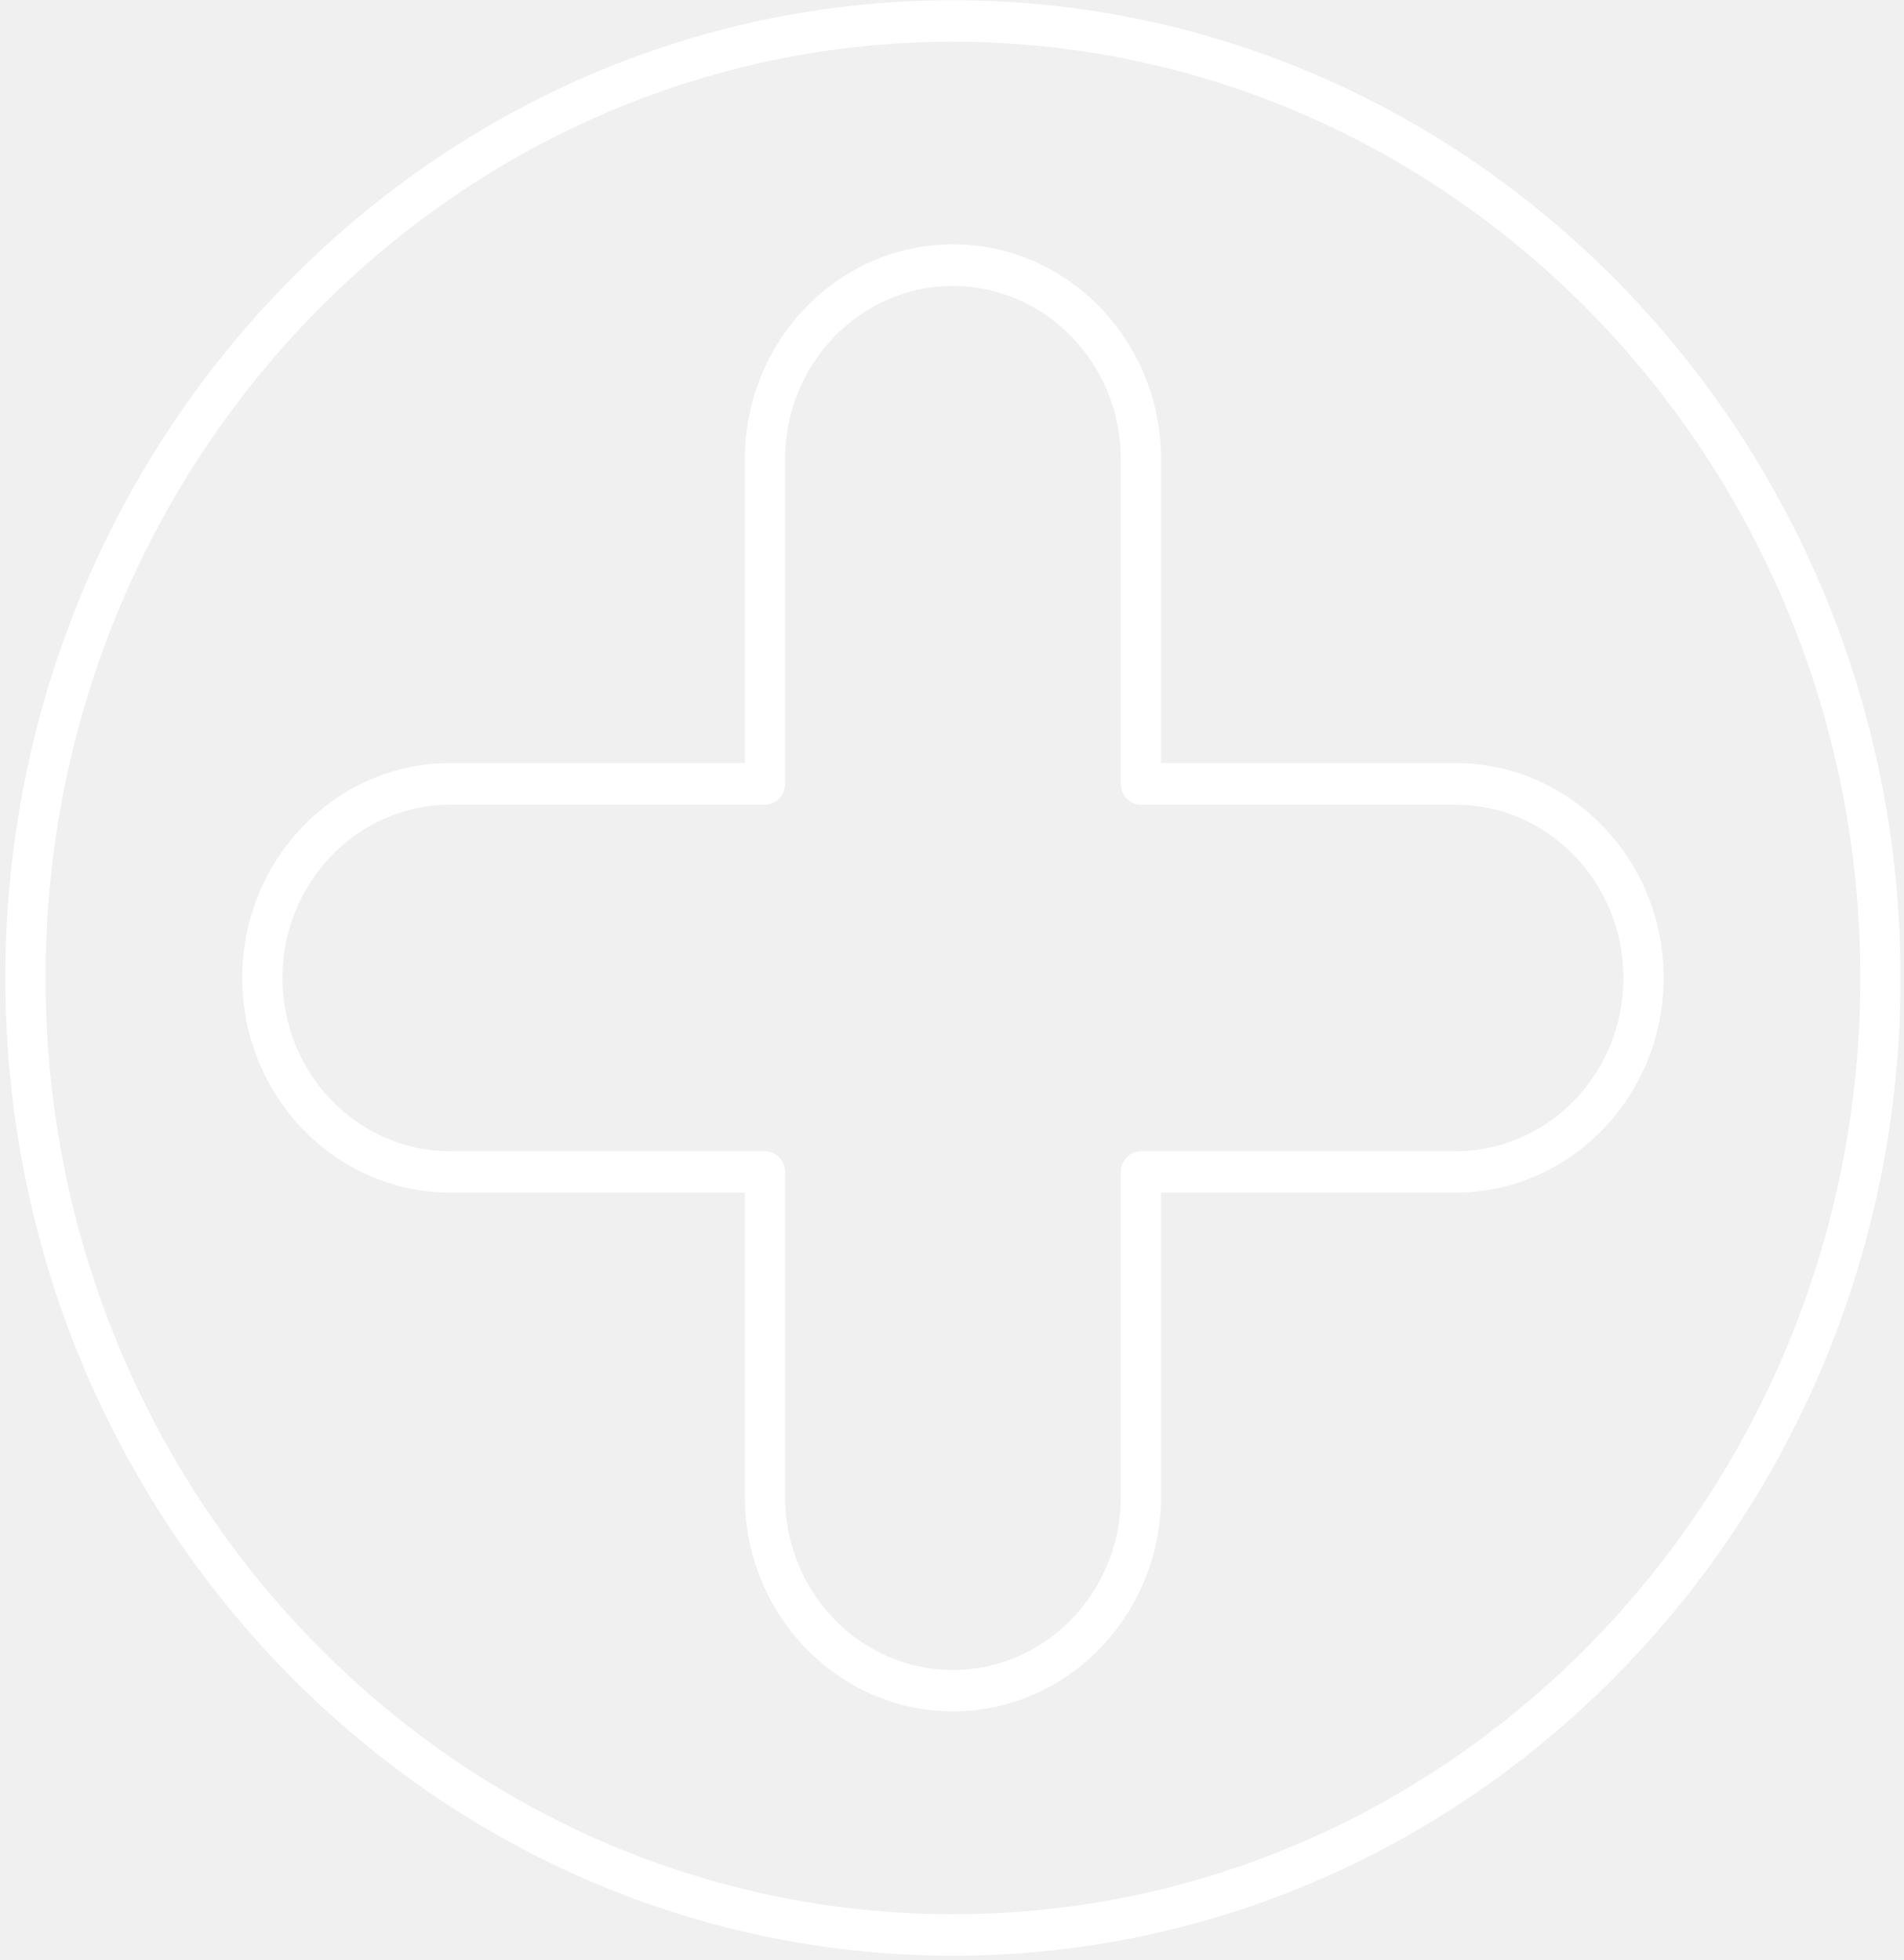
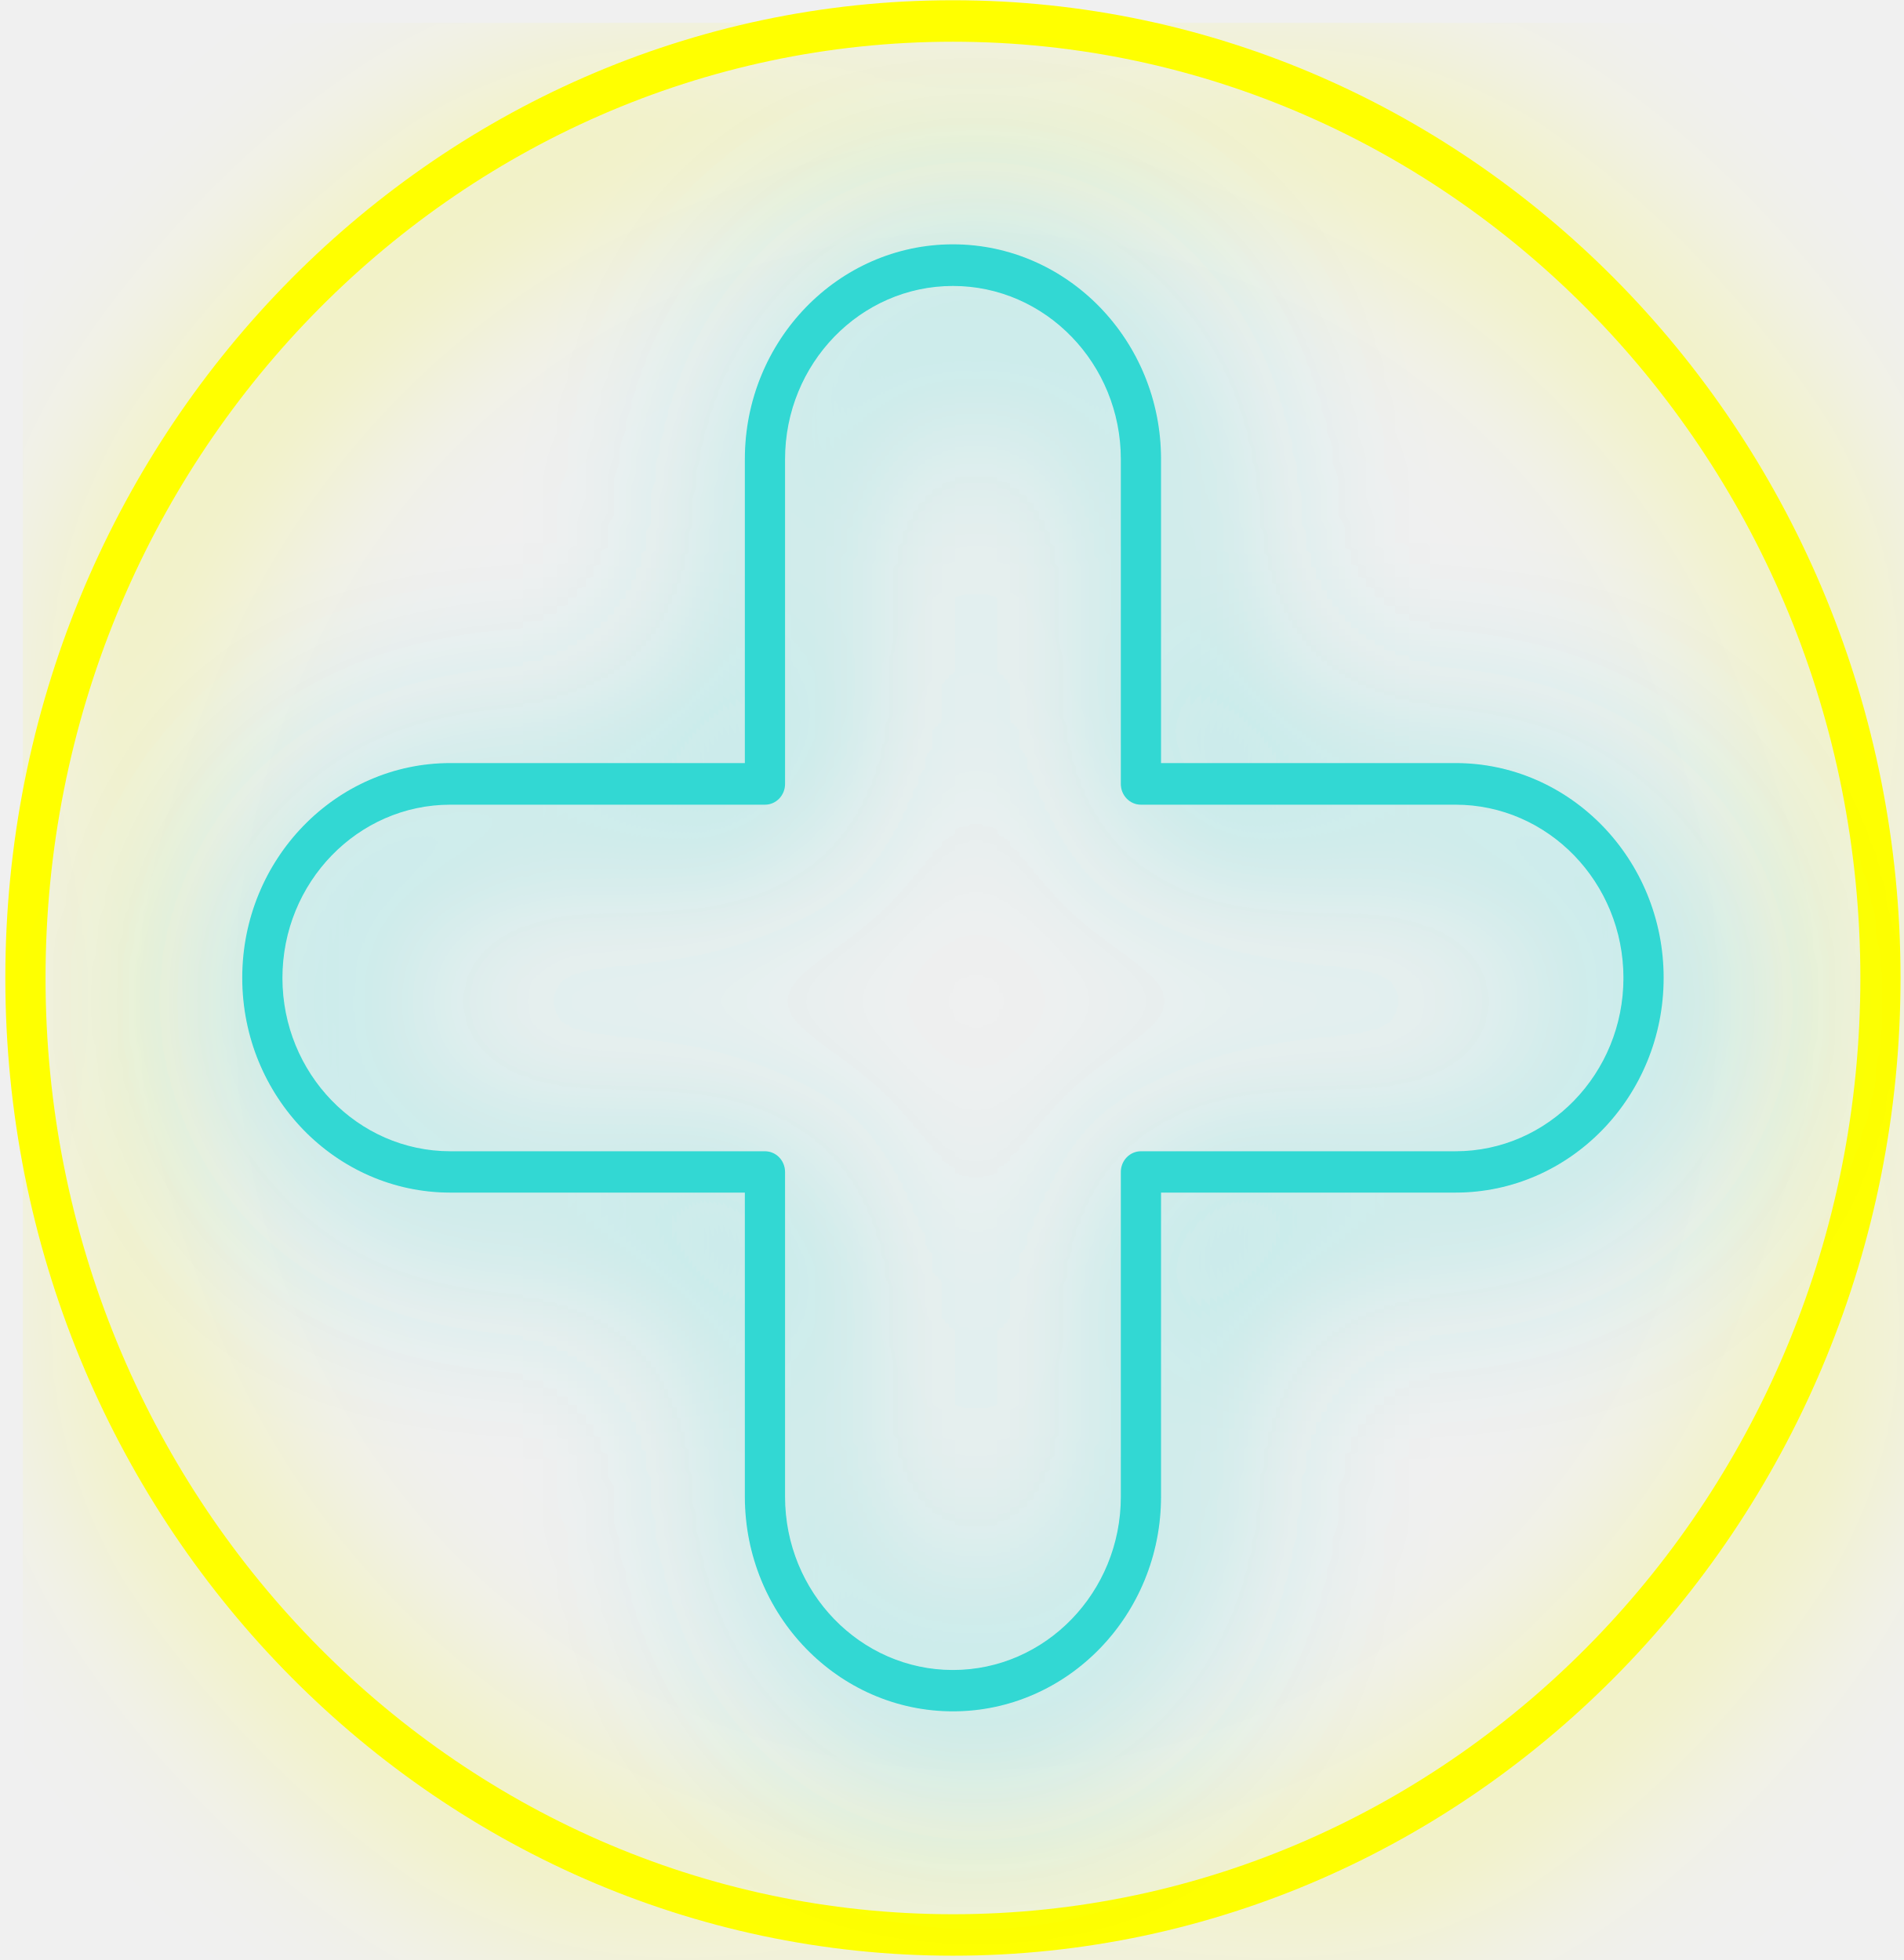
<svg xmlns="http://www.w3.org/2000/svg" width="167" height="172" viewBox="0 0 167 172" fill="none">
  <g id="Group">
-     <path id="Vector" d="M83.606 171.623C37.77 171.623 0.468 133.128 0.468 85.823C0.468 38.517 37.758 0.021 83.606 0.021C129.454 0.021 166.743 38.517 166.743 85.823C166.743 133.128 129.454 171.623 83.606 171.623ZM83.606 3.662C39.709 3.662 3.995 40.519 3.995 85.823C3.995 131.126 39.709 167.983 83.606 167.983C127.502 167.983 163.217 131.126 163.217 85.823C163.217 40.519 127.502 3.662 83.606 3.662Z" fill="white" />
-     <path id="Vector_2" d="M83.606 150.179C73.543 150.179 65.349 141.733 65.349 131.332V104.657H39.51C29.447 104.657 21.253 96.211 21.253 85.81C21.253 75.41 29.447 66.963 39.51 66.963H65.349V40.288C65.349 29.9 73.543 21.441 83.606 21.441C93.669 21.441 101.863 29.9 101.863 40.288V66.963H127.702C137.765 66.963 145.959 75.41 145.959 85.81C145.959 96.211 137.765 104.657 127.702 104.657H101.863V131.332C101.863 141.721 93.669 150.179 83.606 150.179ZM39.51 70.616C31.386 70.616 24.779 77.437 24.779 85.823C24.779 94.208 31.386 101.029 39.51 101.029H67.112C68.088 101.029 68.876 101.842 68.876 102.849V131.344C68.876 139.73 75.483 146.551 83.606 146.551C91.729 146.551 98.336 139.73 98.336 131.344V102.849C98.336 101.842 99.124 101.029 100.099 101.029H127.702C135.825 101.029 142.432 94.208 142.432 85.823C142.432 77.437 135.825 70.616 127.702 70.616H100.099C99.124 70.616 98.336 69.803 98.336 68.796V40.301C98.336 31.915 91.729 25.094 83.606 25.094C75.483 25.094 68.876 31.915 68.876 40.301V68.796C68.876 69.803 68.088 70.616 67.112 70.616H39.51Z" fill="white" />
+     <path id="Vector" d="M83.606 171.623C37.77 171.623 0.468 133.128 0.468 85.823C0.468 38.517 37.758 0.021 83.606 0.021C129.454 0.021 166.743 38.517 166.743 85.823C166.743 133.128 129.454 171.623 83.606 171.623ZM83.606 3.662C39.709 3.662 3.995 40.519 3.995 85.823C3.995 131.126 39.709 167.983 83.606 167.983C127.502 167.983 163.217 131.126 163.217 85.823C163.217 40.519 127.502 3.662 83.606 3.662Z" fill="yellow" style="filter: drop-shadow(2px 2px 9px yellow);" />
+     <path id="Vector_2" d="M83.606 150.179C73.543 150.179 65.349 141.733 65.349 131.332V104.657H39.51C29.447 104.657 21.253 96.211 21.253 85.81C21.253 75.41 29.447 66.963 39.51 66.963H65.349V40.288C65.349 29.9 73.543 21.441 83.606 21.441C93.669 21.441 101.863 29.9 101.863 40.288V66.963H127.702C137.765 66.963 145.959 75.41 145.959 85.81C145.959 96.211 137.765 104.657 127.702 104.657H101.863V131.332C101.863 141.721 93.669 150.179 83.606 150.179ZM39.51 70.616C31.386 70.616 24.779 77.437 24.779 85.823C24.779 94.208 31.386 101.029 39.51 101.029H67.112C68.088 101.029 68.876 101.842 68.876 102.849V131.344C68.876 139.73 75.483 146.551 83.606 146.551C91.729 146.551 98.336 139.73 98.336 131.344V102.849C98.336 101.842 99.124 101.029 100.099 101.029H127.702C135.825 101.029 142.432 94.208 142.432 85.823C142.432 77.437 135.825 70.616 127.702 70.616H100.099C99.124 70.616 98.336 69.803 98.336 68.796V40.301C98.336 31.915 91.729 25.094 83.606 25.094C75.483 25.094 68.876 31.915 68.876 40.301V68.796C68.876 69.803 68.088 70.616 67.112 70.616H39.51Z" fill="#32d8d3" style="filter: drop-shadow(2px 2px 9px #32d8d3);" />
  </g>
</svg>
